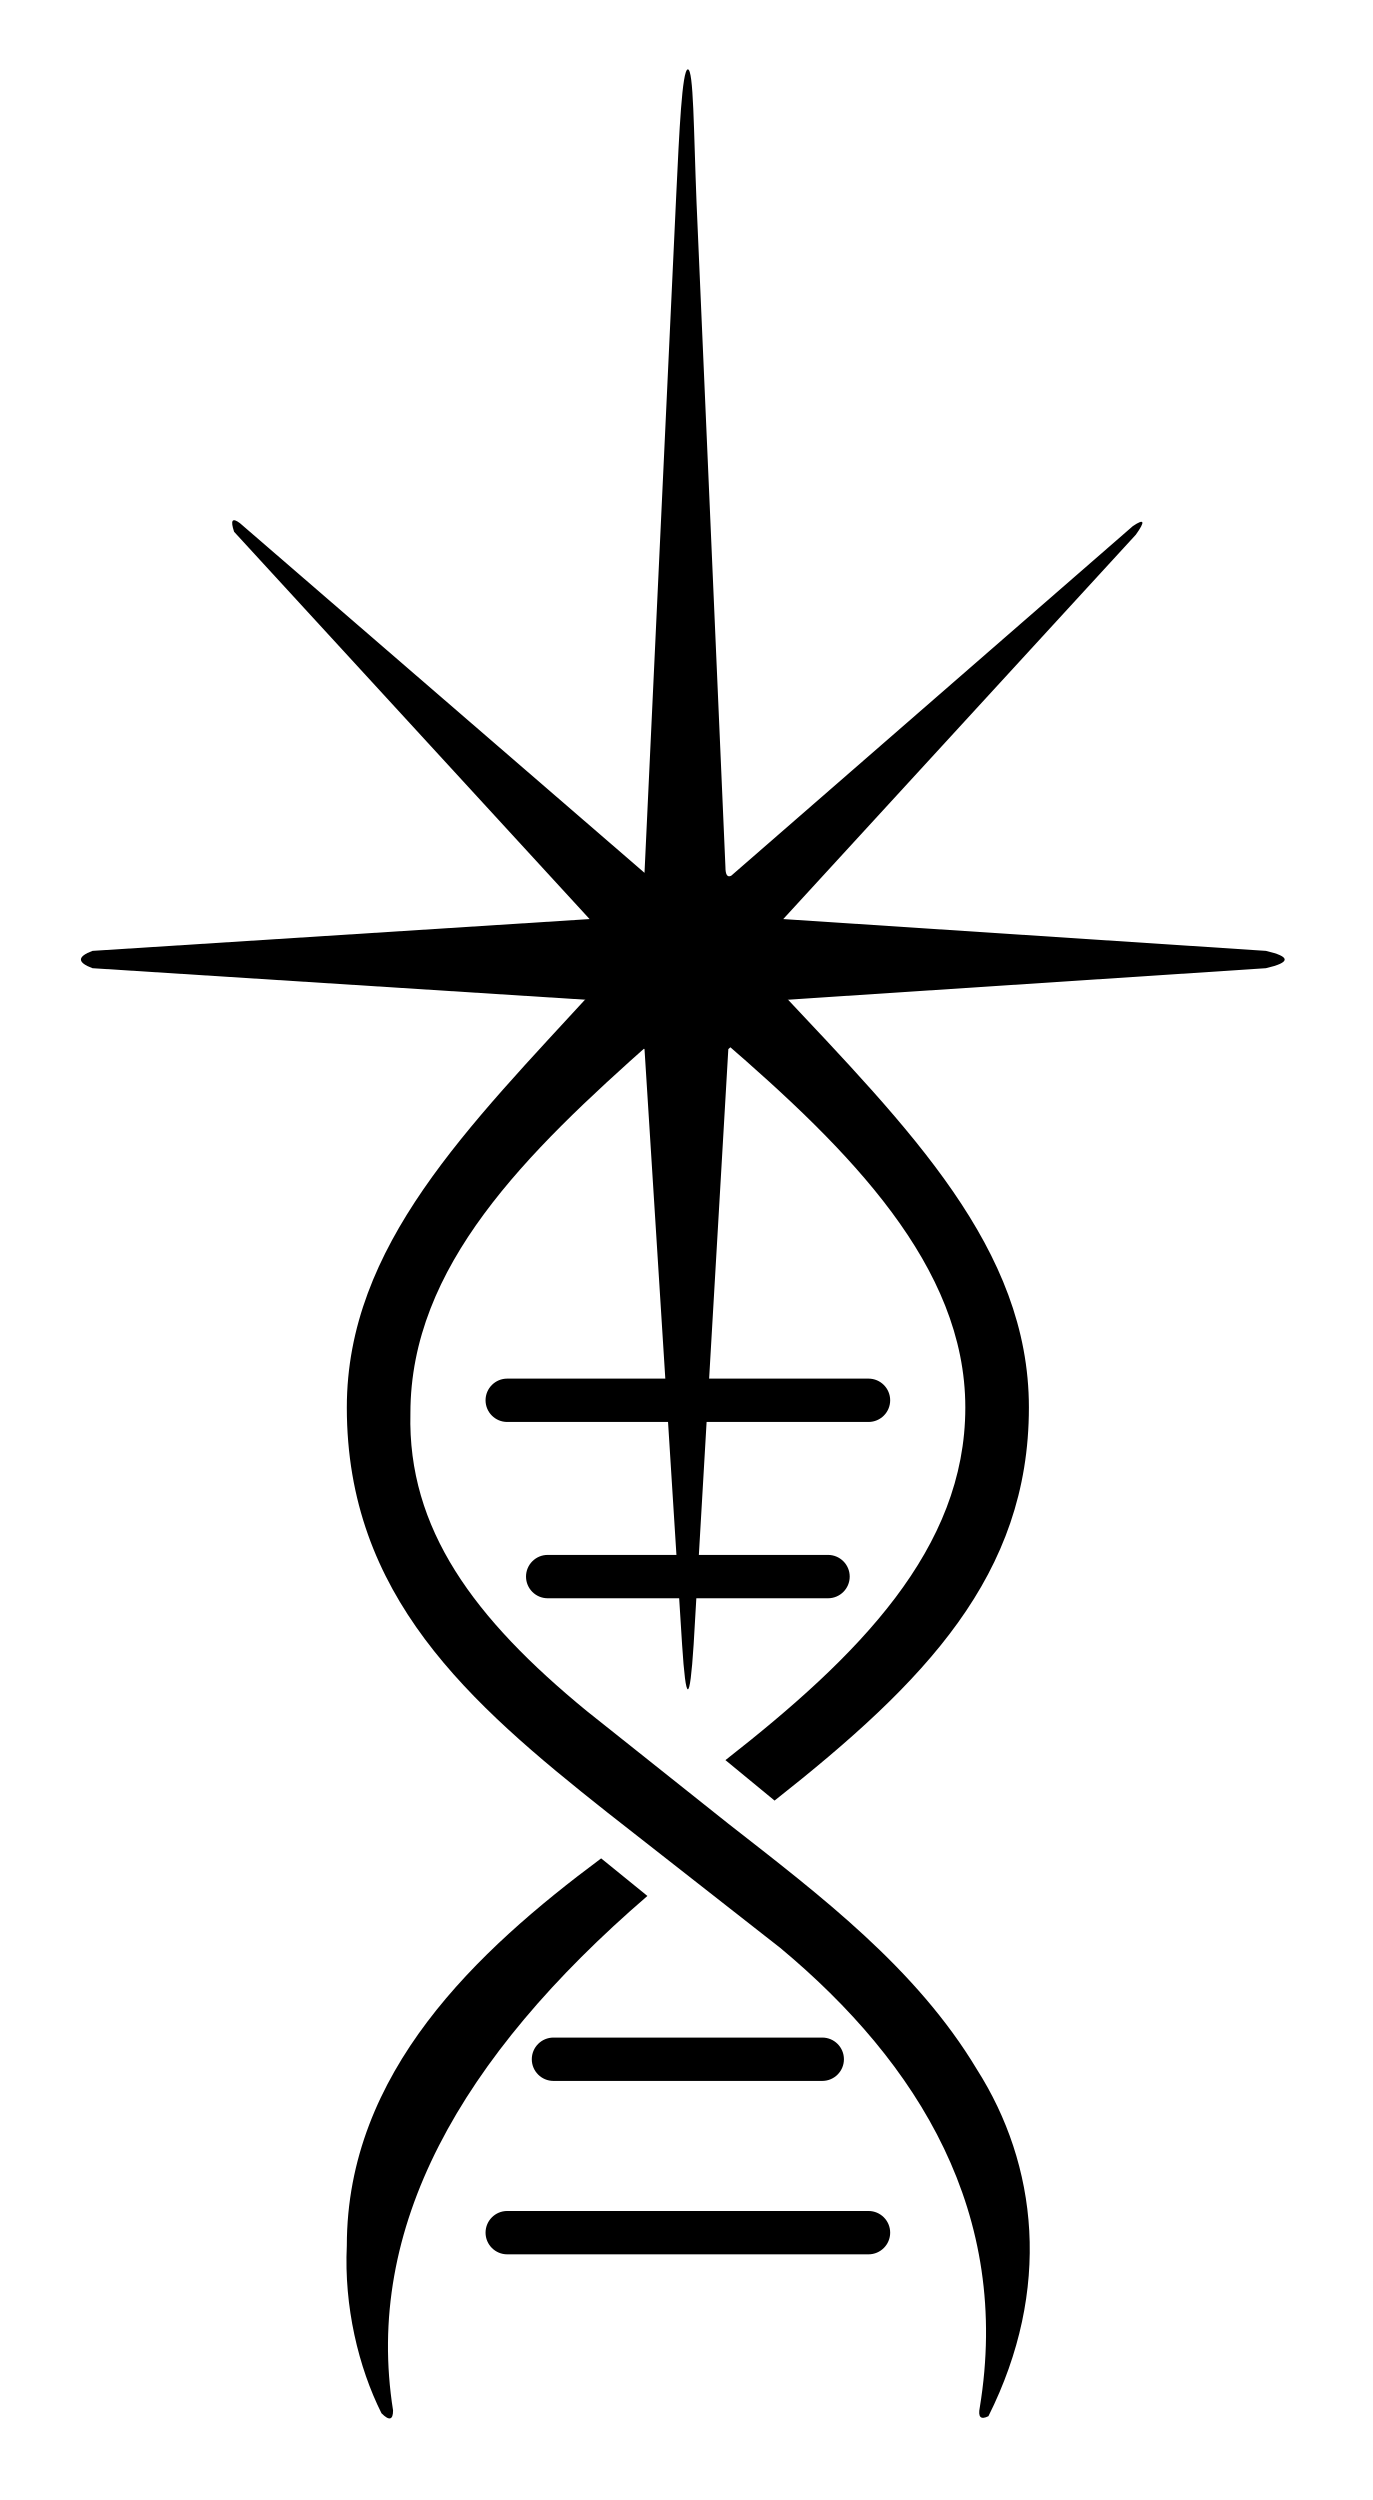
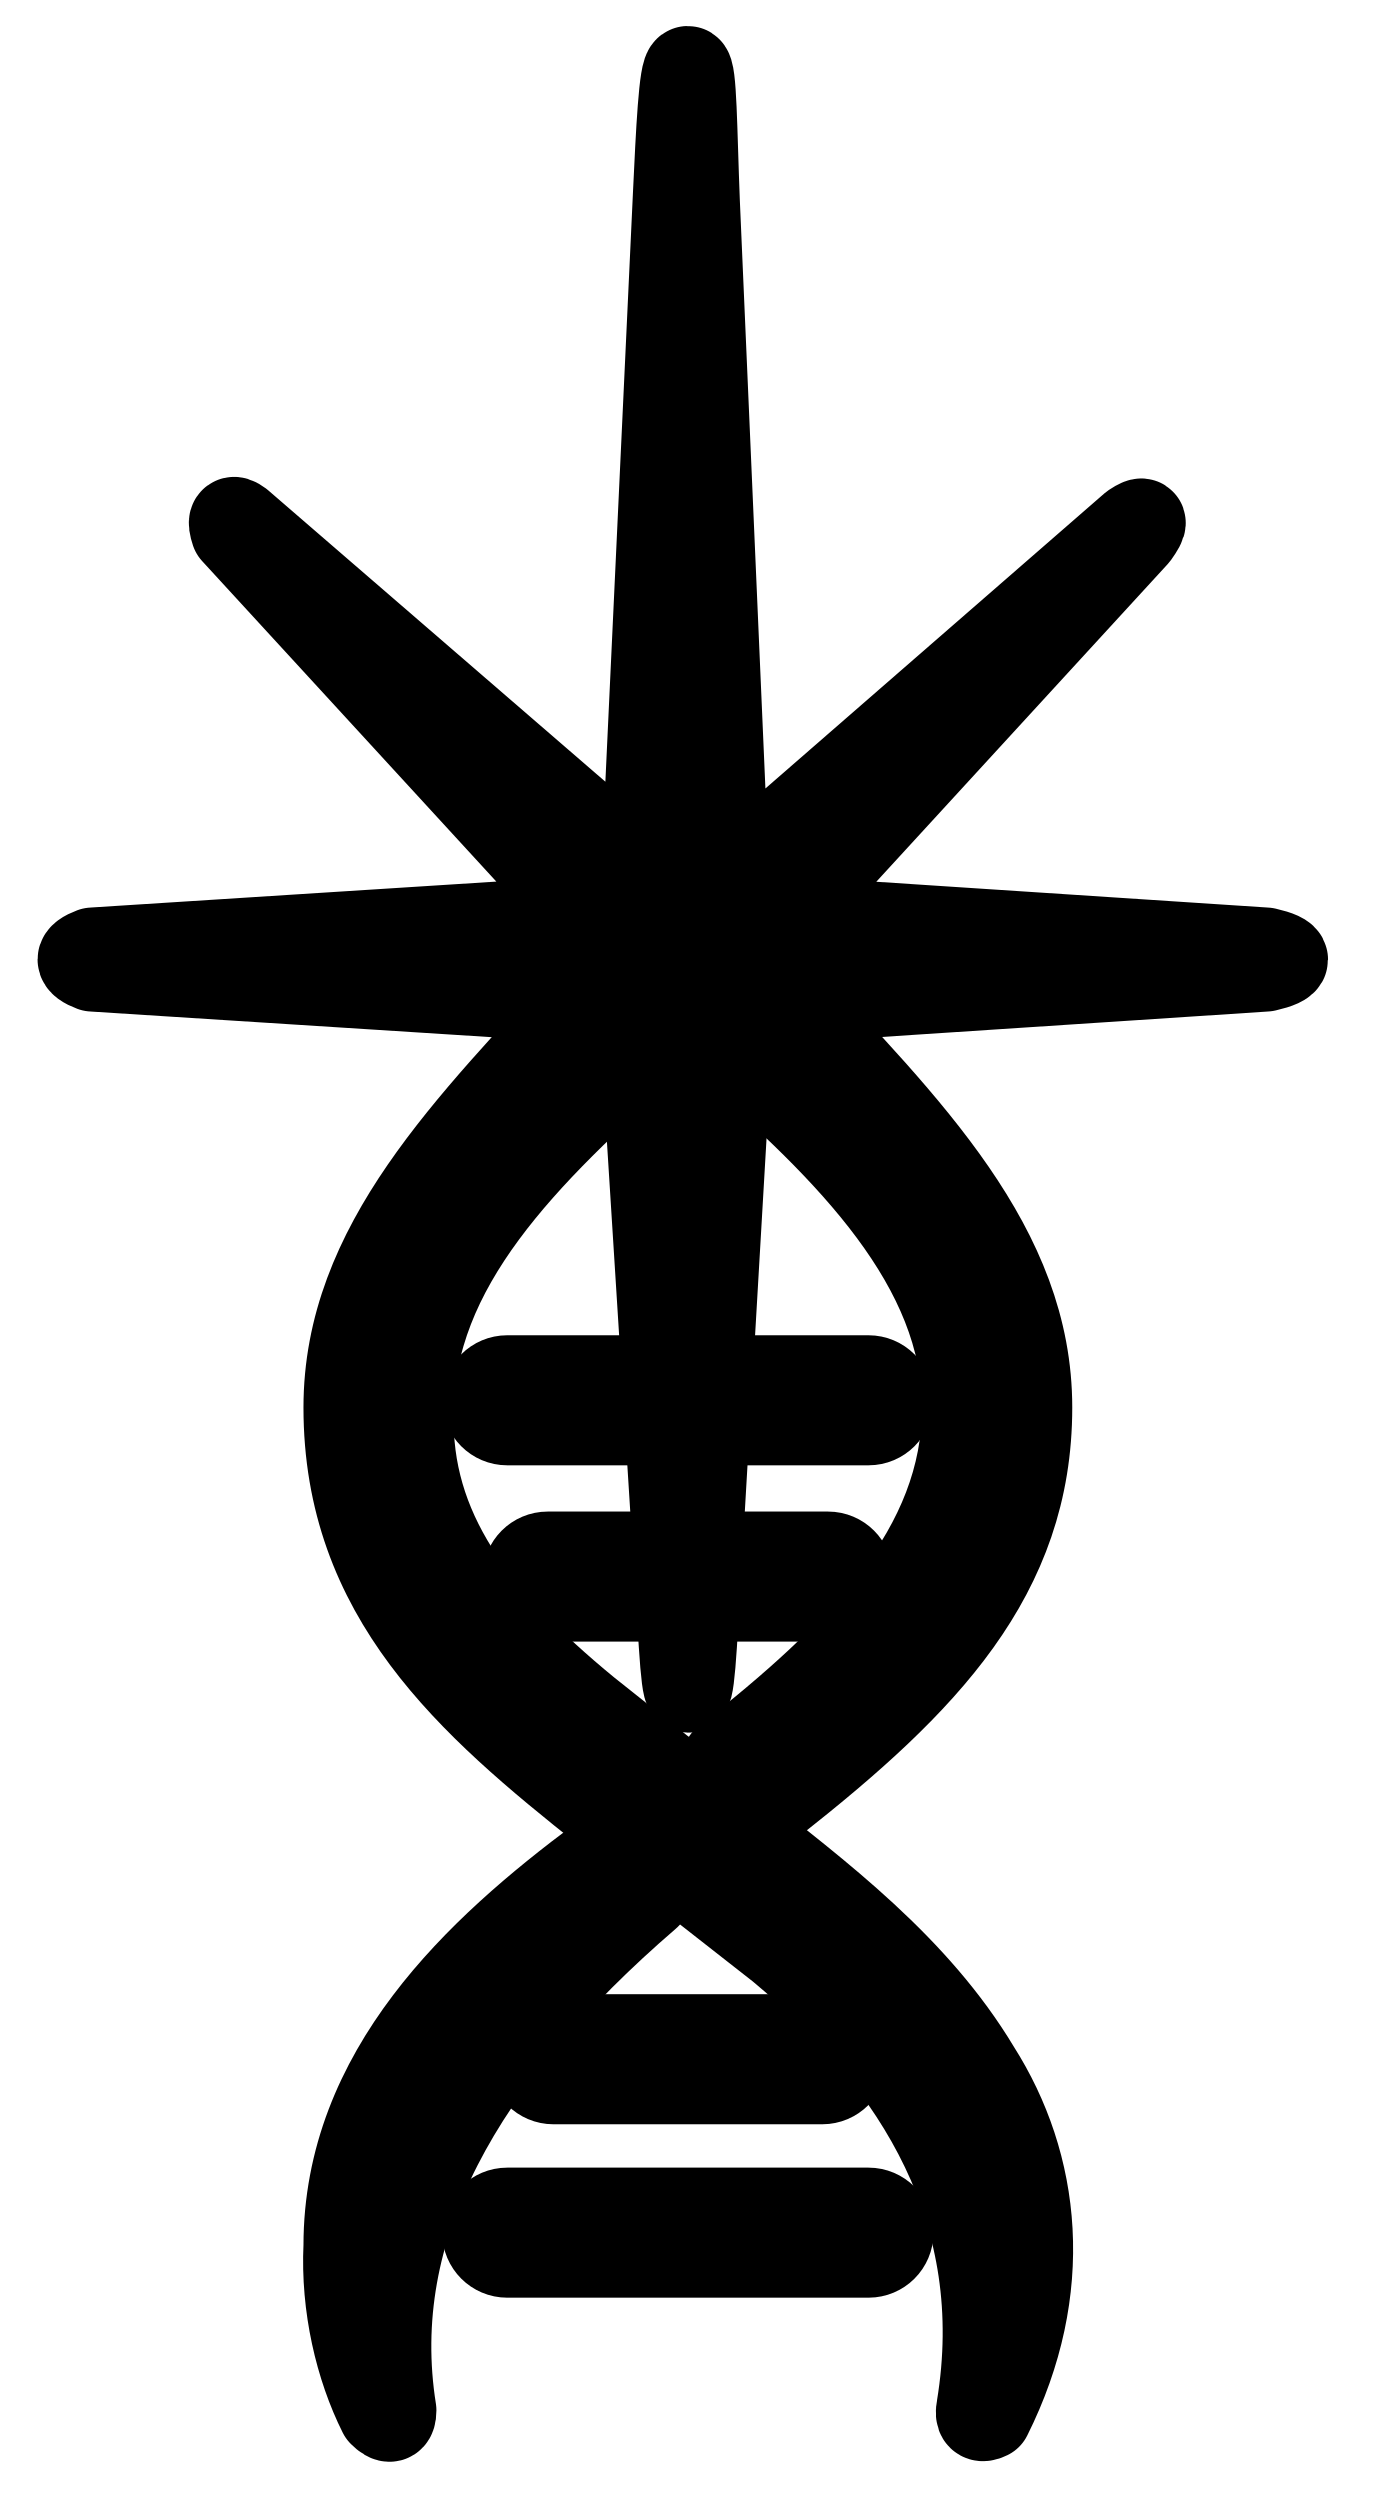
- <svg xmlns="http://www.w3.org/2000/svg" viewBox="390 185 475 865" fill="currentColor">
+ <svg xmlns="http://www.w3.org/2000/svg" viewBox="390 185 475 865" fill="currentColor" stroke="currentColor" stroke-width="30" stroke-linecap="round" stroke-linejoin="round">
  <path d="M628 209     C626 209 625 231 624 252     L613 487 473 366     Q469 363 471 369     L594 503 422 514     Q414 517 422 520     L594 531 613 548 626 754     Q628 785 630 754     L642 548 661 531 828 520     Q841 517 828 514     L661 503 783 370     Q788 363 782 367     L643 488     Q641 489 641 485     L631 255     C630 230 630 209 628 209Z" />
  <path d="M596 527     C552 575 510 616 510 672     C510 737 552 774 600 812     L660 859     C708 899 740 951 729 1018     Q728 1023 732 1021     C754 977 749 934 728 901     C707 866 674 841 642 816     L593 777     C554 745 531 714 532 674     C532 623 572 584 616 545Z" />
  <path d="M659 527     C705 576 746 617 746 672     C746 730 710 767 658 808     L641 794     C687 758 724 721 724 672     C724 623 684 583 640 545Z" />
  <path d="M598 828     C555 860 510 902 510 962     C509 983 514 1004 522 1020     Q526 1024 526 1019     C516 956 549 897 614 841Z" />
  <rect x="558" y="662" width="140" height="15" rx="7.5" />
  <rect x="572" y="723" width="112" height="15" rx="7.5" />
  <rect x="574" y="890" width="108" height="15" rx="7.5" />
  <rect x="558" y="950" width="140" height="15" rx="7.5" />
</svg>
